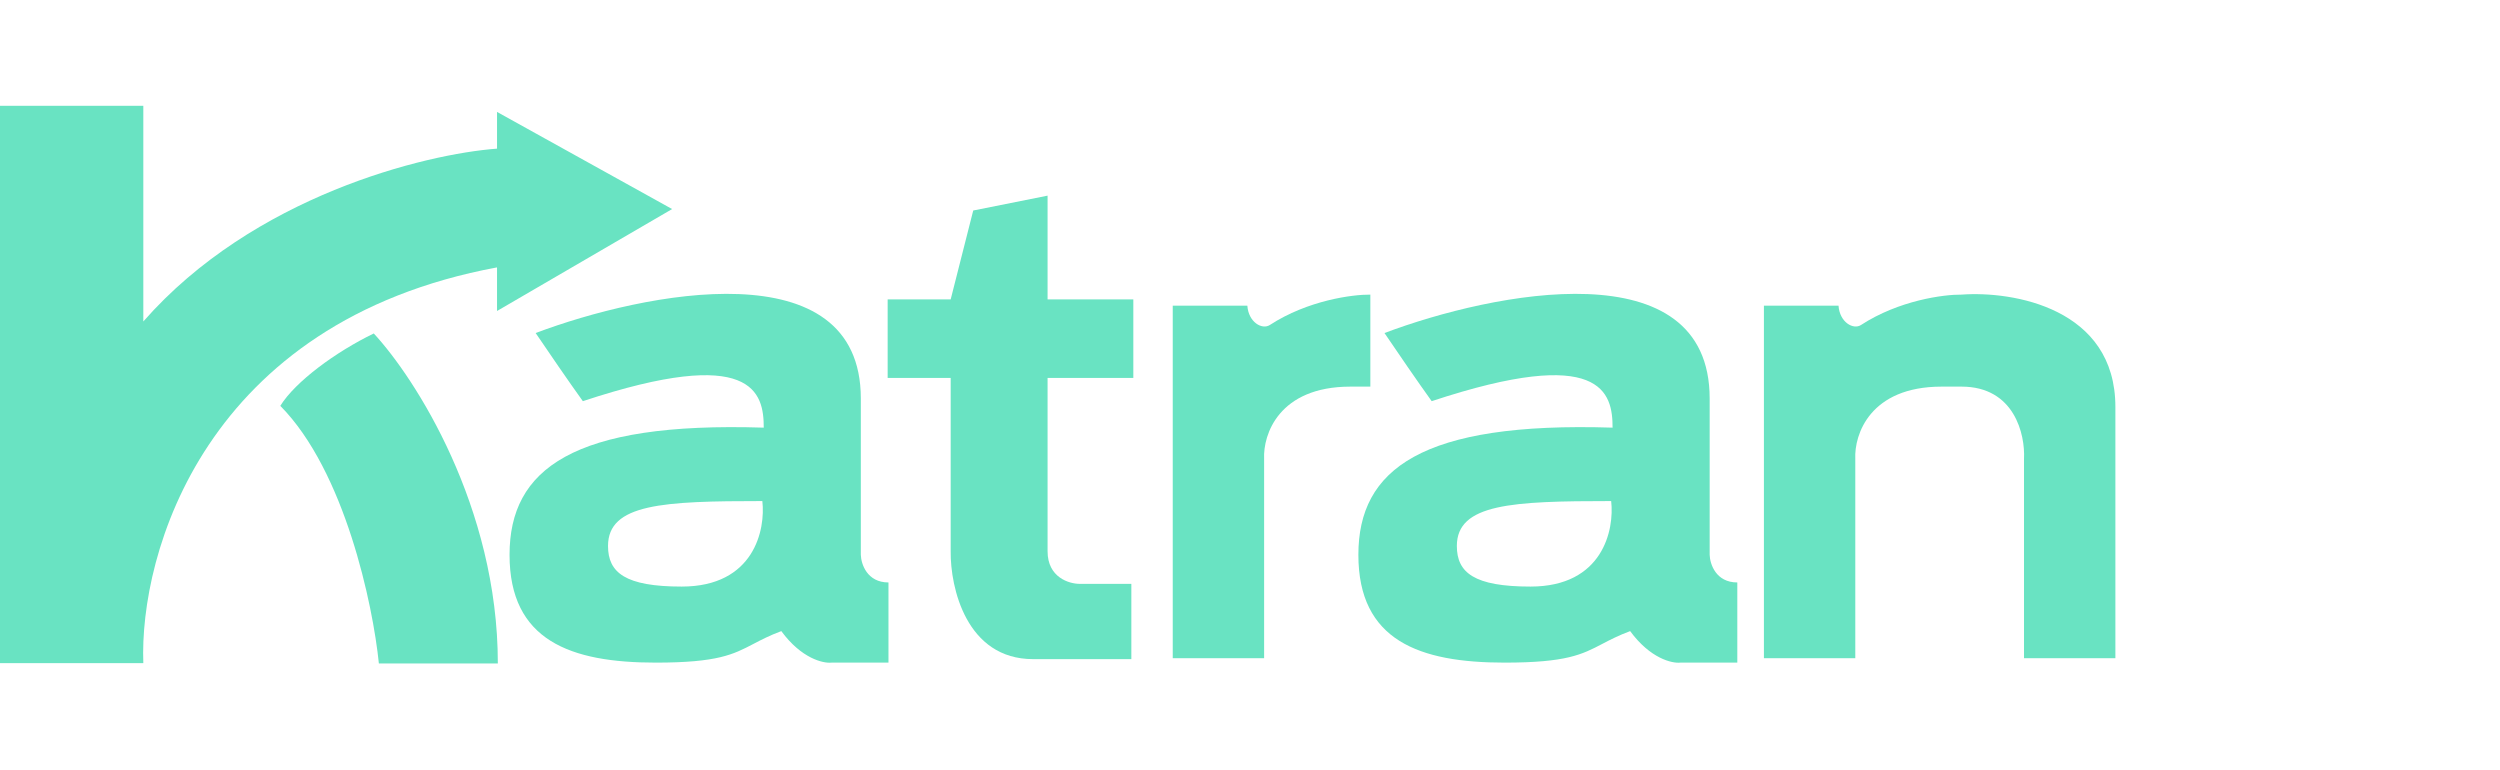
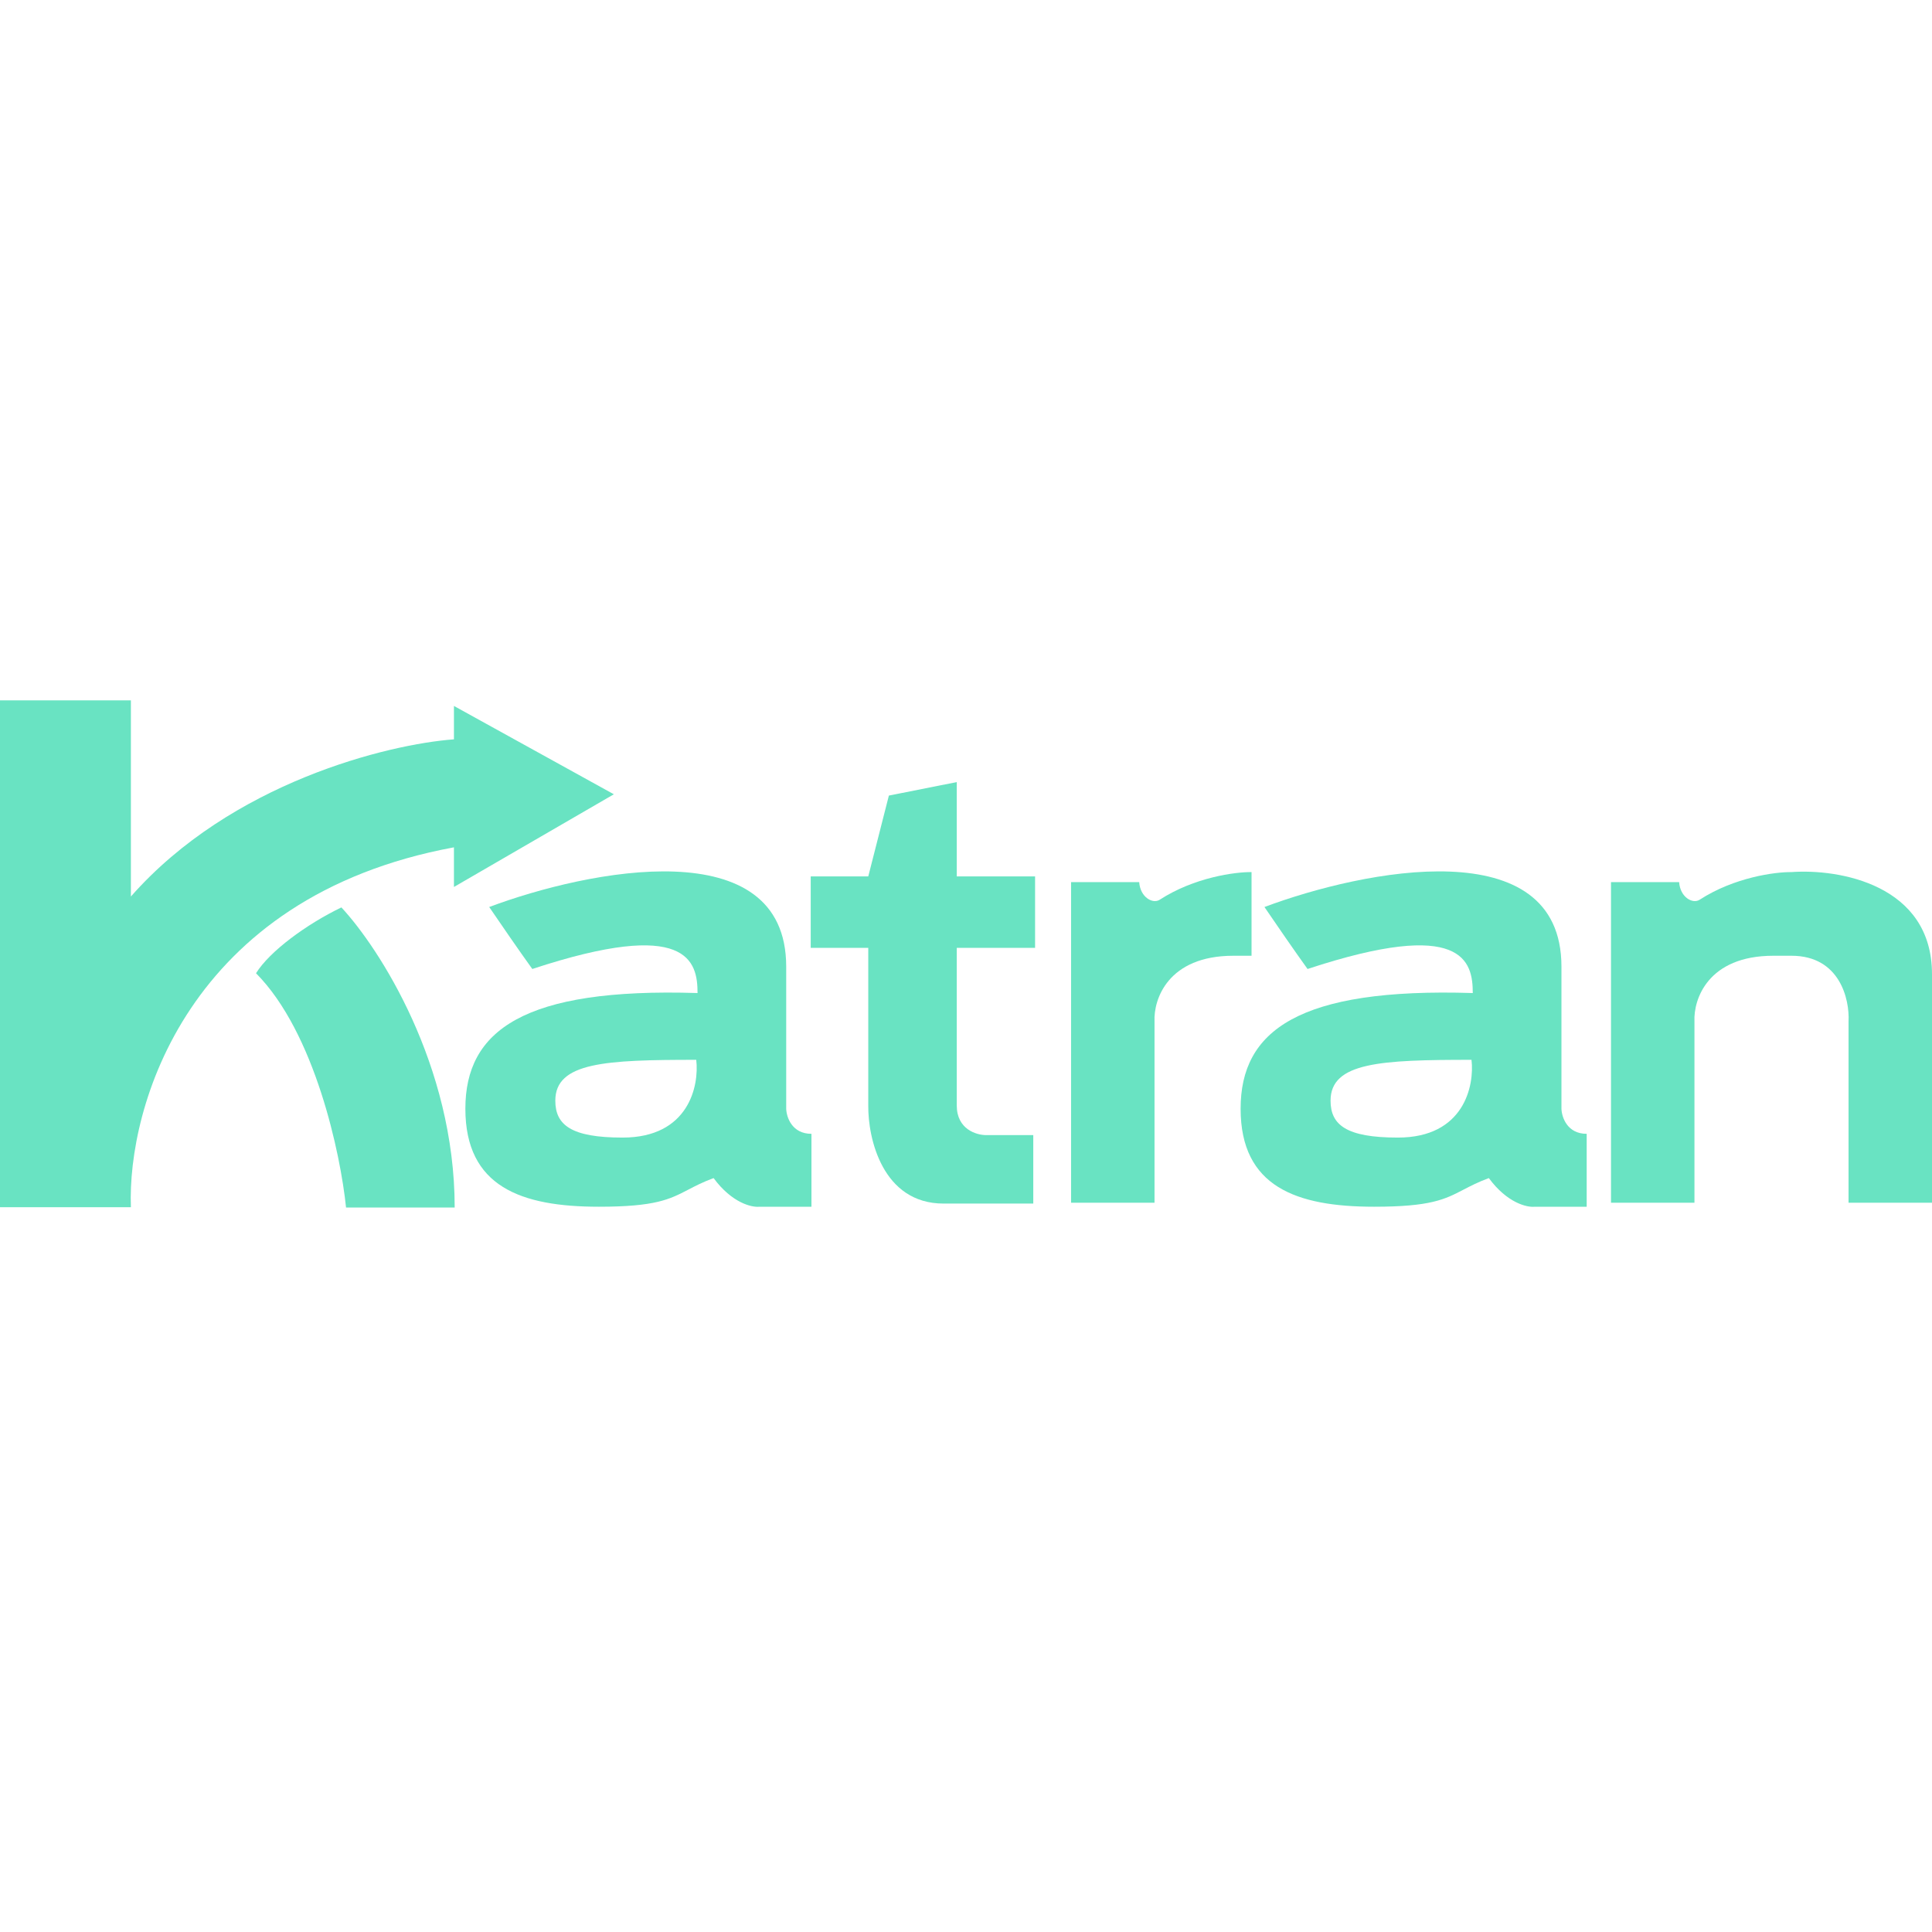
- <svg xmlns="http://www.w3.org/2000/svg" width="260" height="80" viewBox="0 0 260 80" fill="none">
-   <path d="M0 68.967V11H14.905V33.433C26.339 20.39 44.193 16.016 51.691 15.459V11.64L69.9 21.742L51.691 32.343V27.809C21.247 33.464 14.482 57.604 14.905 68.967H0Z" fill="#69E3C2" />
-   <path d="M51.775 69C51.775 52.681 43.174 39.32 38.873 34.68C34.896 36.606 30.705 39.697 29.152 42.209C35.868 49.003 38.785 62.901 39.403 69H51.775Z" fill="#69E3C2" />
-   <path fill-rule="evenodd" clip-rule="evenodd" d="M55.707 34.635C66.98 30.39 89.526 25.809 89.526 41.45V57.7C89.555 58.658 90.172 60.575 92.401 60.575V68.913H86.481C85.61 69.008 83.347 68.487 81.257 65.635C80.028 66.094 79.159 66.548 78.359 66.966C76.254 68.067 74.636 68.913 68.199 68.913C59.319 68.913 52.993 66.613 52.993 57.7C52.993 48.788 59.58 43.843 79.43 44.475C79.43 40.853 78.356 35.849 60.616 41.722C59.195 39.747 56.99 36.532 55.707 34.635ZM79.283 52.111C79.63 55.075 78.439 61.004 70.896 61.004C65.048 61.004 63.234 59.567 63.234 56.782C63.234 52.38 68.992 52.111 79.283 52.111Z" fill="#69E3C2" />
-   <path fill-rule="evenodd" clip-rule="evenodd" d="M143.986 34.635C155.259 30.39 177.805 25.809 177.805 41.45V57.7C177.834 58.658 178.451 60.575 180.68 60.575V68.913H174.76C173.889 69.008 171.626 68.487 169.536 65.635C168.307 66.094 167.437 66.548 166.638 66.966C164.533 68.067 162.914 68.913 156.478 68.913C147.598 68.913 141.271 66.613 141.271 57.7C141.271 48.788 147.859 43.843 167.708 44.475C167.708 40.853 166.635 35.849 148.895 41.722C147.474 39.747 145.268 36.532 143.986 34.635ZM167.561 52.111C167.908 55.075 166.717 61.004 159.174 61.004C153.325 61.004 151.512 59.567 151.512 56.782C151.512 52.38 157.27 52.111 167.561 52.111Z" fill="#69E3C2" />
-   <path d="M92.316 31.135H98.871L101.216 21.891L108.948 20.346V31.135H117.866V39.304H108.948V57.337C108.948 60.055 111.187 60.726 112.306 60.722H117.66V68.55H107.446C100.482 68.55 98.827 61.075 98.871 57.337V39.304H92.316V31.135Z" fill="#69E3C2" />
-   <path d="M121.965 68.453V31.788H129.724C129.839 33.508 131.249 34.318 132.055 33.804C136.016 31.226 140.68 30.62 142.516 30.64V40.208H140.448C132.983 40.208 131.351 45.209 131.468 47.709V68.453H121.965Z" fill="#69E3C2" />
-   <path d="M183.447 68.453V31.788H191.206C191.321 33.508 192.731 34.318 193.537 33.804C197.498 31.226 202.162 30.62 203.998 30.64C209.332 30.247 220 32.032 220 42.318V68.453H210.497V47.709C210.629 45.209 209.515 40.208 203.998 40.208H201.93C194.465 40.208 192.833 45.209 192.95 47.709V68.453H183.447Z" fill="#69E3C2" />
+ <svg xmlns="http://www.w3.org/2000/svg" width="128" height="128" viewBox="0 0 128 128" fill="none">
+   <path d="M0 79.981V46.4H8.672V59.396C15.325 51.84 25.713 49.306 30.075 48.983V46.771L40.669 52.623L30.075 58.764V56.138C12.362 59.414 8.426 73.398 8.672 79.981H0Z" fill="#69E3C2" />
+   <path d="M30.124 80C30.124 70.546 25.12 62.806 22.618 60.118C20.304 61.234 17.865 63.025 16.962 64.48C20.869 68.416 22.566 76.467 22.926 80H30.124Z" fill="#69E3C2" />
+   <path fill-rule="evenodd" clip-rule="evenodd" d="M32.411 60.092C38.97 57.633 52.088 54.979 52.088 64.04V73.454C52.105 74.009 52.464 75.119 53.761 75.119V79.949H50.316C49.81 80.005 48.493 79.703 47.277 78.051C46.562 78.316 46.056 78.58 45.591 78.822C44.366 79.459 43.424 79.949 39.679 79.949C34.513 79.949 30.832 78.617 30.832 73.454C30.832 68.291 34.665 65.426 46.214 65.792C46.214 63.694 45.589 60.795 35.267 64.198C34.441 63.053 33.158 61.191 32.411 60.092ZM46.128 70.216C46.33 71.933 45.637 75.368 41.248 75.368C37.846 75.368 36.791 74.535 36.791 72.922C36.791 70.372 40.141 70.216 46.128 70.216Z" fill="#69E3C2" />
+   <path fill-rule="evenodd" clip-rule="evenodd" d="M83.773 60.092C90.332 57.633 103.45 54.979 103.45 64.04V73.454C103.467 74.009 103.826 75.119 105.122 75.119V79.949H101.678C101.171 80.005 99.855 79.703 98.639 78.051C97.924 78.316 97.418 78.58 96.953 78.822C95.728 79.459 94.786 79.949 91.041 79.949C85.874 79.949 82.194 78.617 82.194 73.454C82.194 68.291 86.027 65.426 97.575 65.792C97.575 63.694 96.951 60.795 86.629 64.198C85.803 63.053 84.519 61.191 83.773 60.092ZM97.491 70.216C97.693 71.933 97 75.368 92.611 75.368C89.208 75.368 88.153 74.535 88.153 72.922C88.153 70.372 91.503 70.216 97.491 70.216Z" fill="#69E3C2" />
+   <path d="M53.712 58.064H57.525L58.89 52.709L63.388 51.815V58.064H68.577V62.797H63.388V73.243C63.388 74.818 64.691 75.207 65.342 75.204H68.457V79.74H62.514C58.463 79.74 57.5 75.409 57.525 73.243V62.797H53.712V58.064Z" fill="#69E3C2" />
+   <path d="M70.961 79.683V58.443H75.475C75.542 59.439 76.363 59.908 76.832 59.611C79.136 58.117 81.85 57.766 82.918 57.778V63.321H81.715C77.372 63.321 76.422 66.218 76.49 67.666V79.683H70.961Z" fill="#69E3C2" />
+   <path d="M106.733 79.683V58.443H111.247C111.314 59.439 112.135 59.908 112.604 59.611C114.908 58.117 117.622 57.766 118.69 57.778C121.794 57.55 128 58.584 128 64.543V79.683H122.471V67.666C122.548 66.218 121.9 63.321 118.69 63.321H117.487C113.144 63.321 112.194 66.218 112.262 67.666V79.683H106.733Z" fill="#69E3C2" />
</svg>
